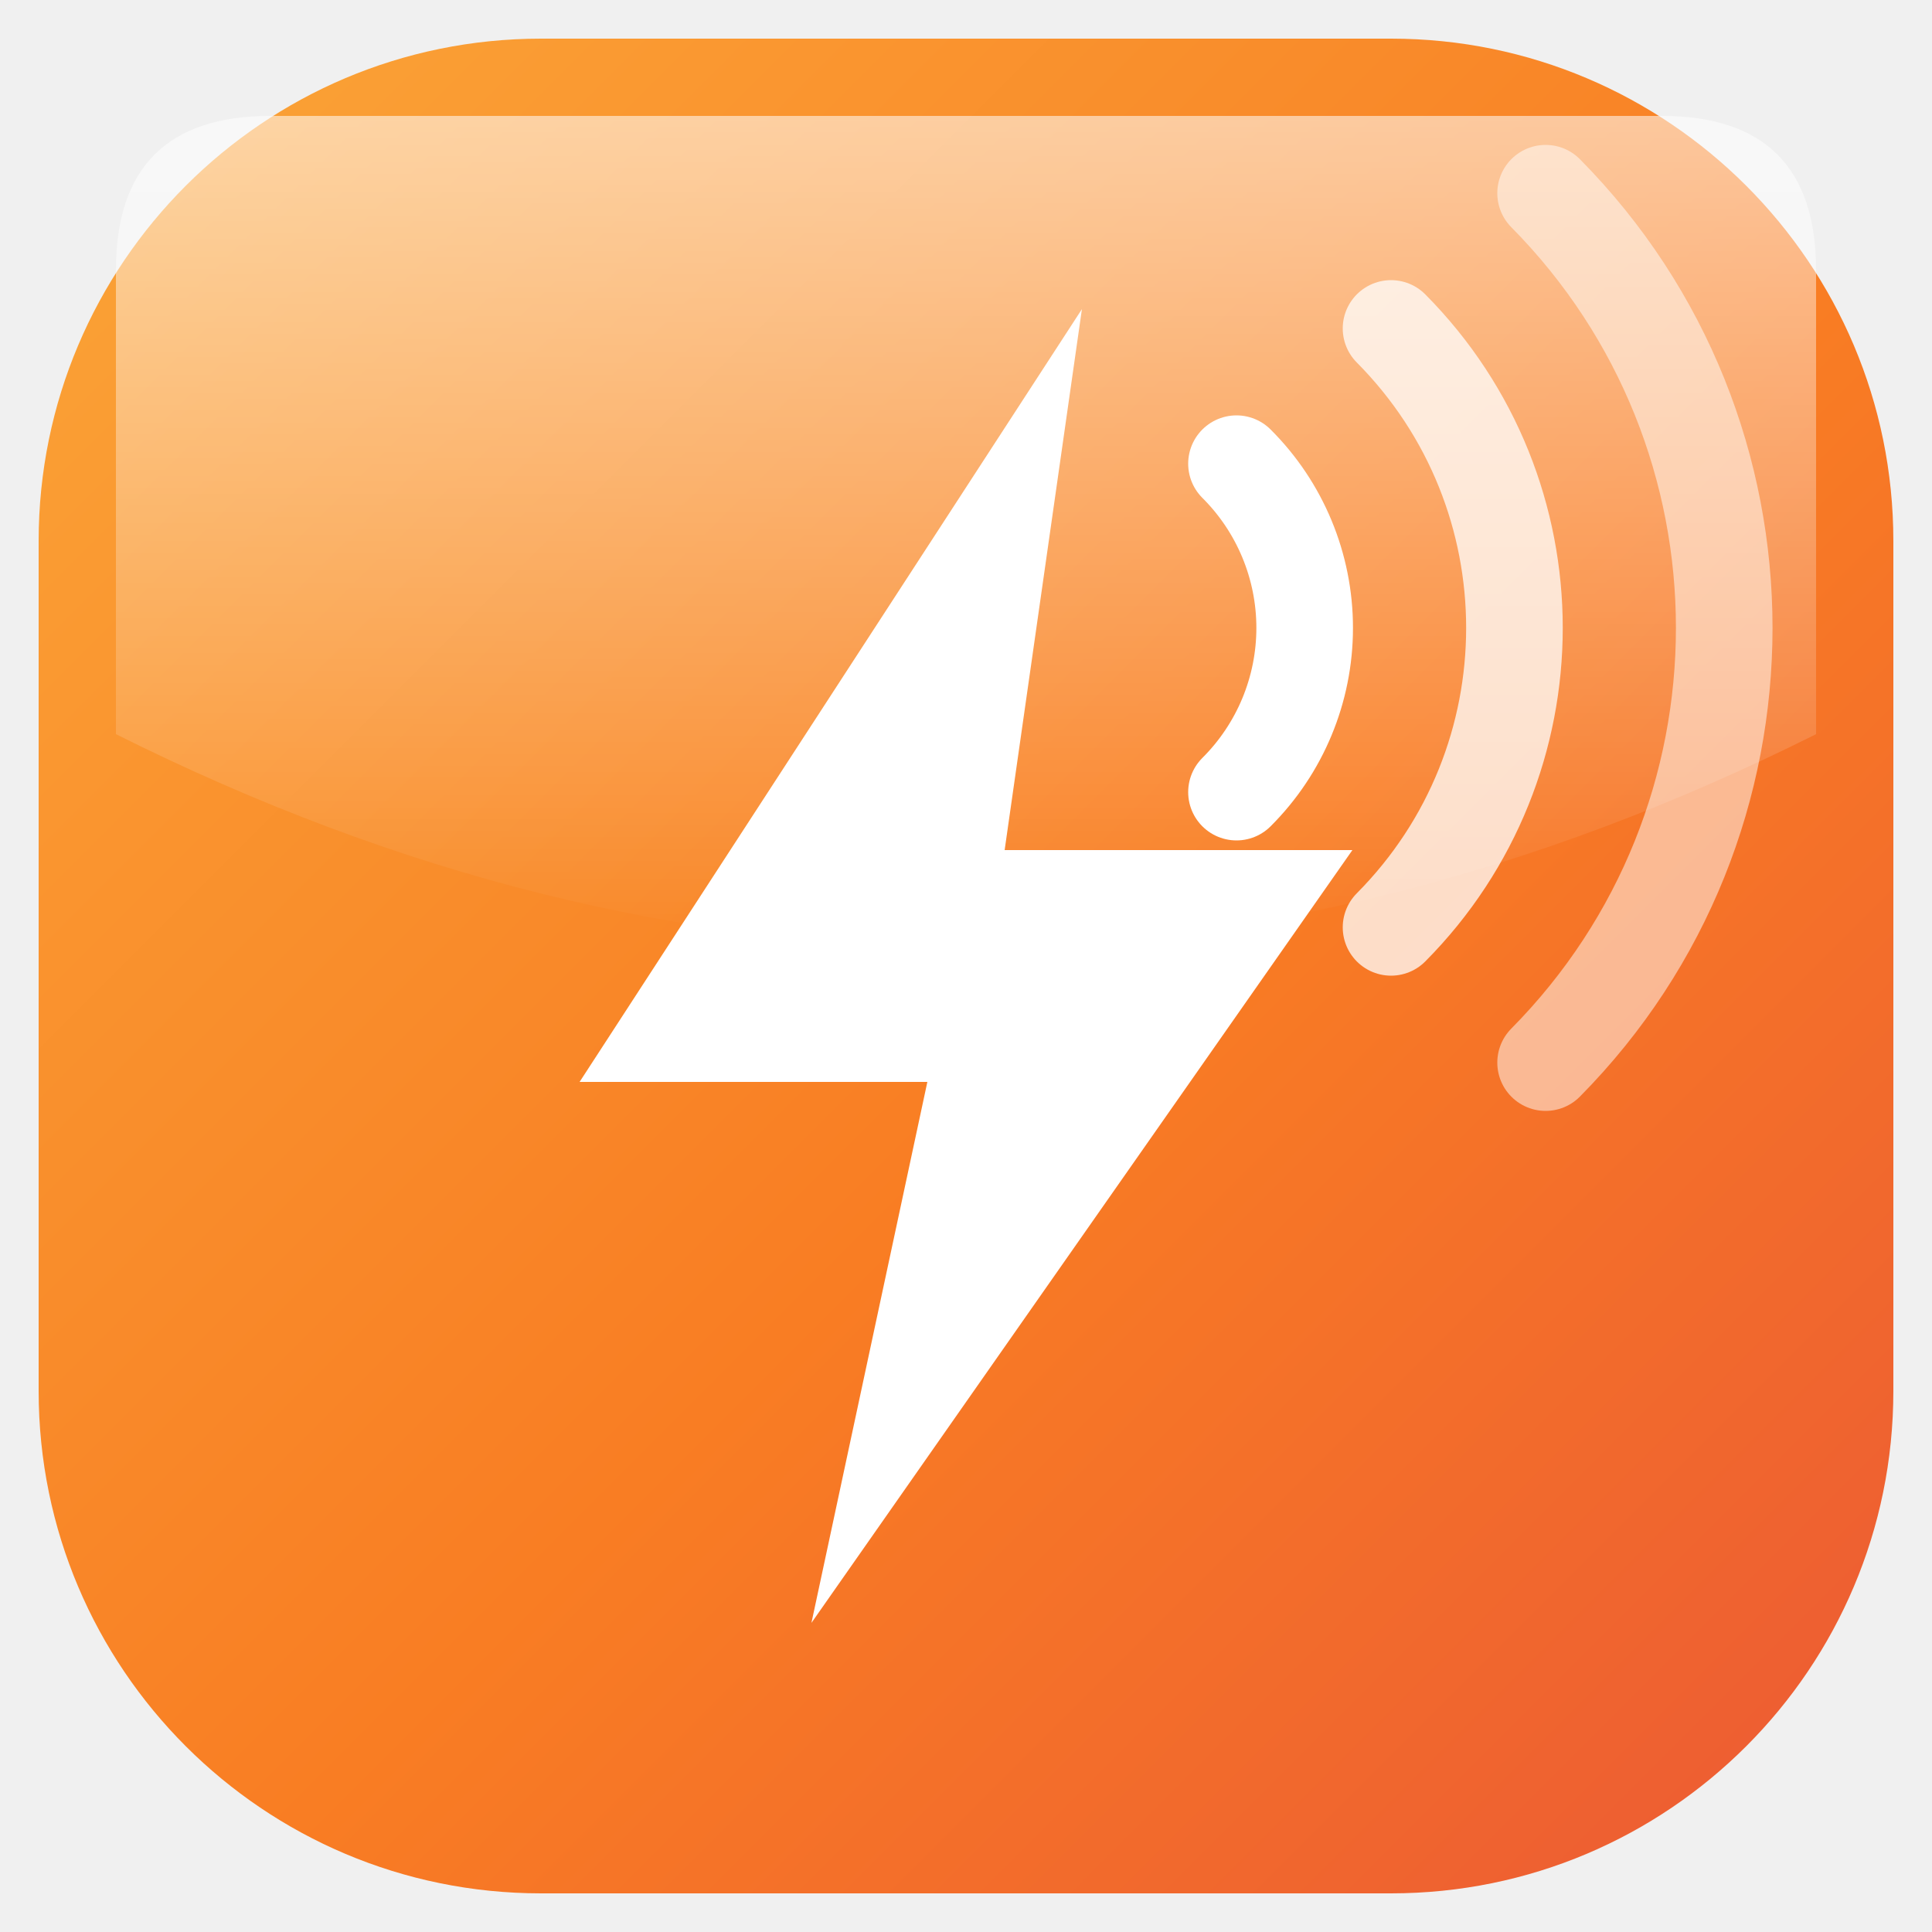
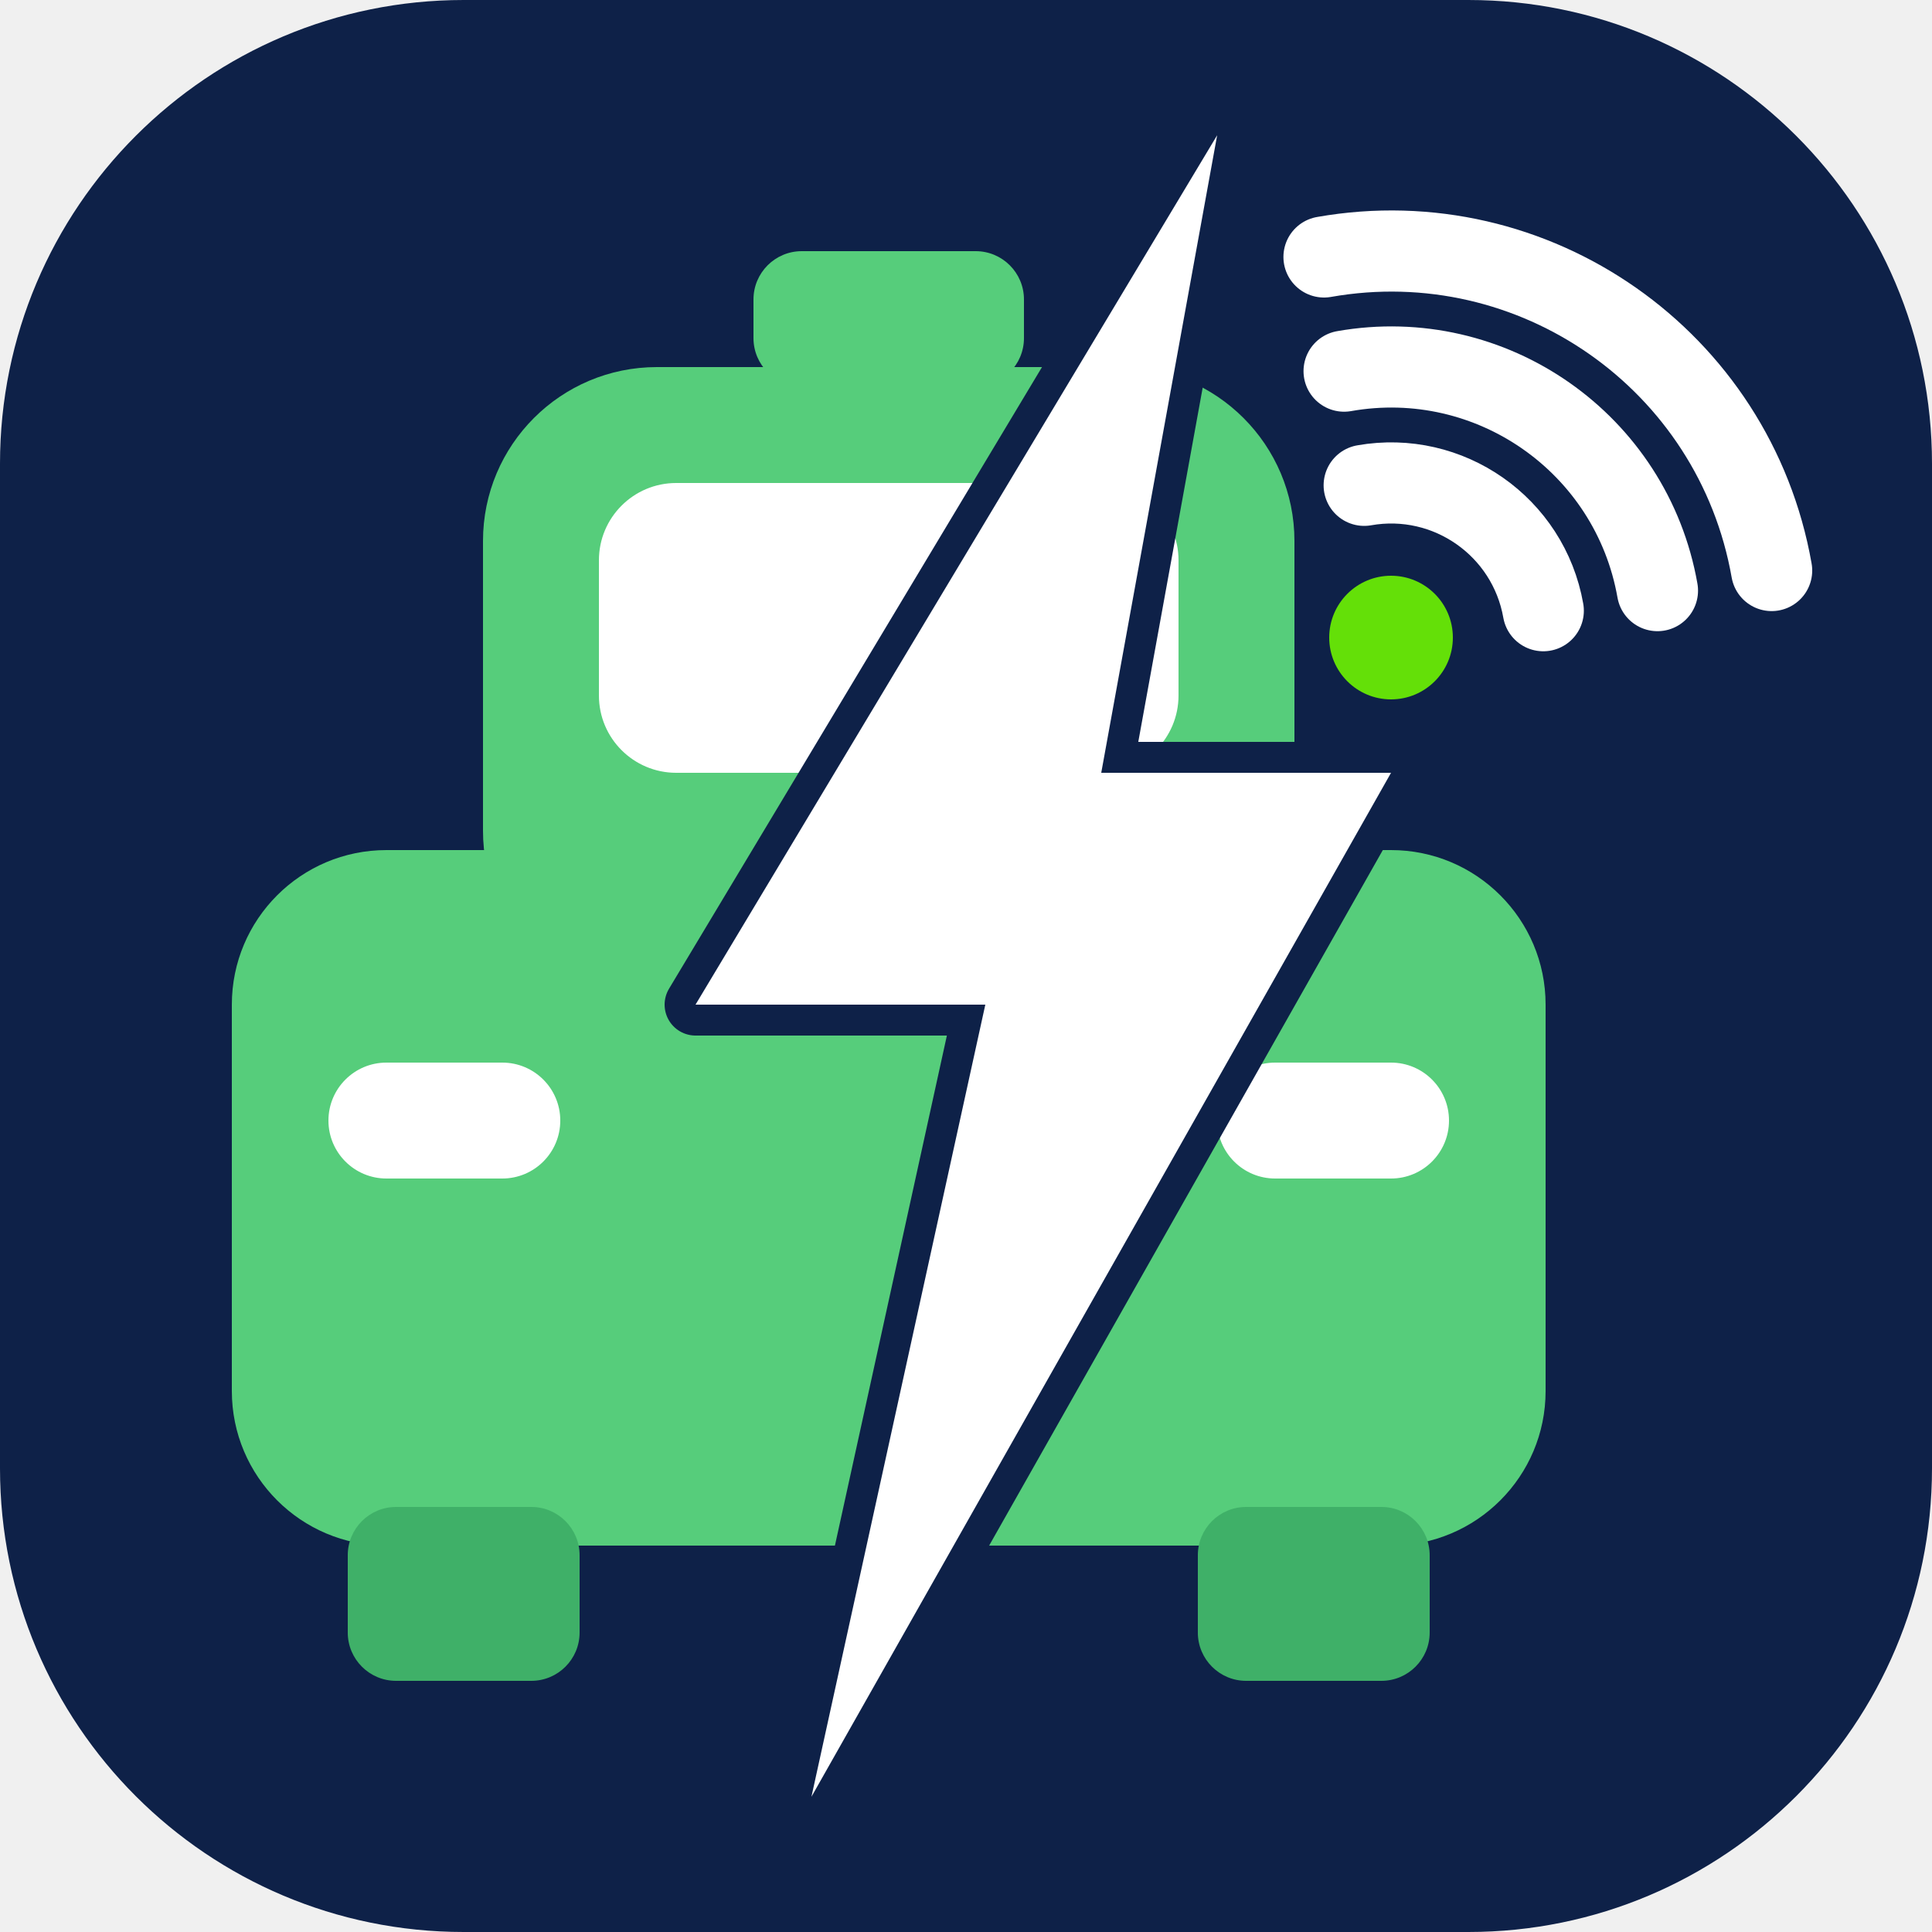
<svg xmlns="http://www.w3.org/2000/svg" viewBox="0 0 100 100">
-   <defs>
-     <linearGradient id="gl" x1="0" y1="0" x2="0" y2="1">
-       <stop offset="0" stop-color="#ffffff" stop-opacity="0.55" />
-       <stop offset="1" stop-color="#ffffff" stop-opacity="0" />
-     </linearGradient>
-     <linearGradient id="g" x1="0" y1="0" x2="1" y2="1">
-       <stop offset="0" stop-color="#faa638" />
-       <stop offset="0.55" stop-color="#f97d23" />
-       <stop offset="1" stop-color="#eb5835" />
-     </linearGradient>
-   </defs>
-   <rect x="2" y="2" width="96" height="96" rx="26" fill="url(#g)" />
-   <path d="M56 16 L30 56 H48 L42 84 L70 44 H52 Z" fill="#ffffff" />
-   <path d="M64 24 a12 12 0 0 1 0 17" fill="none" stroke="#ffffff" stroke-width="5" stroke-linecap="round" />
-   <path d="M72 17 a22 22 0 0 1 0 31" fill="none" stroke="#ffffff" stroke-width="5" stroke-linecap="round" opacity="0.75" />
-   <path d="M80 10 a32 32 0 0 1 0 45" fill="none" stroke="#ffffff" stroke-width="5" stroke-linecap="round" opacity="0.5" />
-   <path d="M14 6 H86 Q94 6 94 14 V38 Q50 60 6 38 V14 Q6 6 14 6 Z" fill="url(#gl)" />
+   <rect width="100" height="100" rx="24" fill="#0e2148" />
+   <rect x="39" y="13" width="14" height="7" rx="2.5" fill="#56cd7b" />
+   <rect x="25" y="19" width="42" height="33" rx="9" fill="#56cd7b" />
+   <rect x="31" y="25" width="30" height="15" rx="4" fill="#fff" />
+   <rect x="12" y="44" width="68" height="36" rx="8" fill="#56cd7b" />
+   <rect x="17" y="55" width="12" height="6" rx="3" fill="#fff" />
+   <rect x="63" y="55" width="12" height="6" rx="3" fill="#fff" />
+   <rect x="18" y="78" width="12" height="9" rx="2.5" fill="#3fb068" />
+   <rect x="62" y="78" width="12" height="9" rx="2.5" fill="#3fb068" />
+   <polygon points="63,7 36,52 51,52 42,93 72,40 57,40" fill="#0e2148" stroke="#0e2148" stroke-width="3.2" stroke-linejoin="round" />
+   <polygon points="63,7 36,52 51,52 42,93 72,40 57,40" fill="#fff" />
+   <path d="M70.61 25.12 A8 8 0 0 1 79.88 31.61" fill="none" stroke="#fff" stroke-width="4.2" stroke-linecap="round" />
+   <path d="M69.57 19.21 A14 14 0 0 1 85.79 30.57" fill="none" stroke="#fff" stroke-width="4.2" stroke-linecap="round" />
+   <path d="M68.53 13.30 A20 20 0 0 1 91.70 29.53" fill="none" stroke="#fff" stroke-width="4.2" stroke-linecap="round" />
+   <circle cx="72" cy="33" r="3.2" fill="#64e008" />
</svg>
